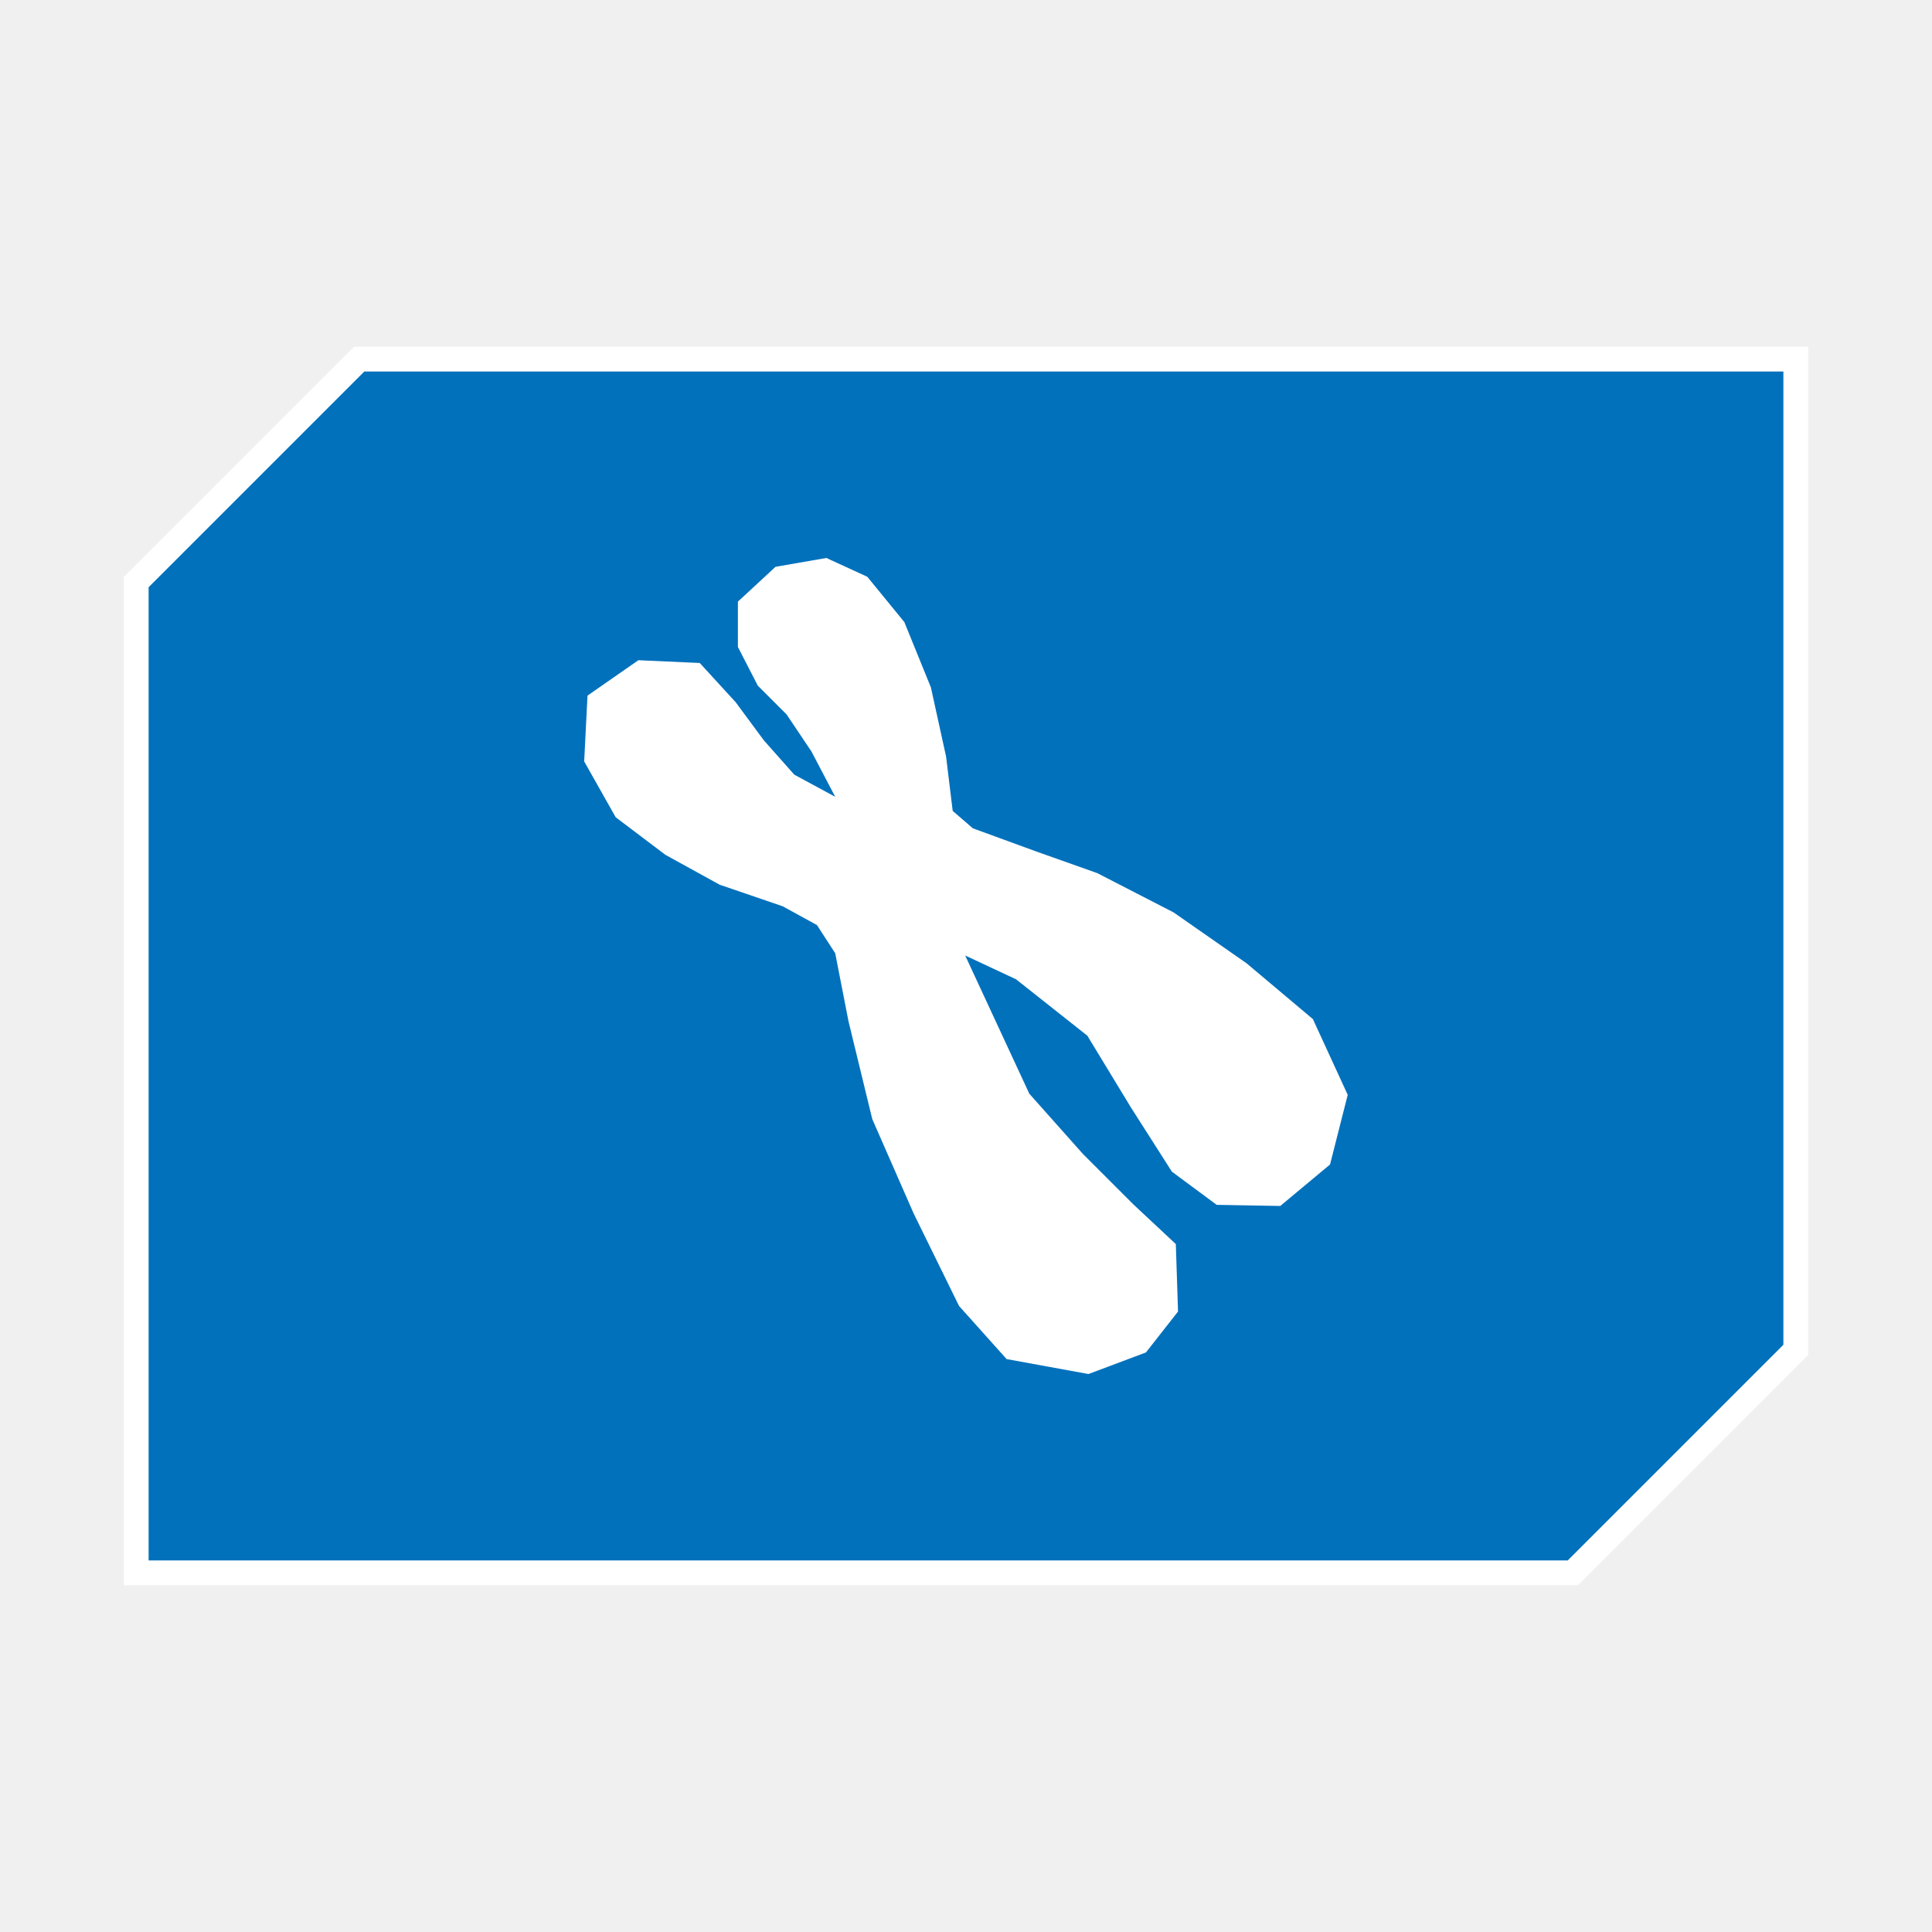
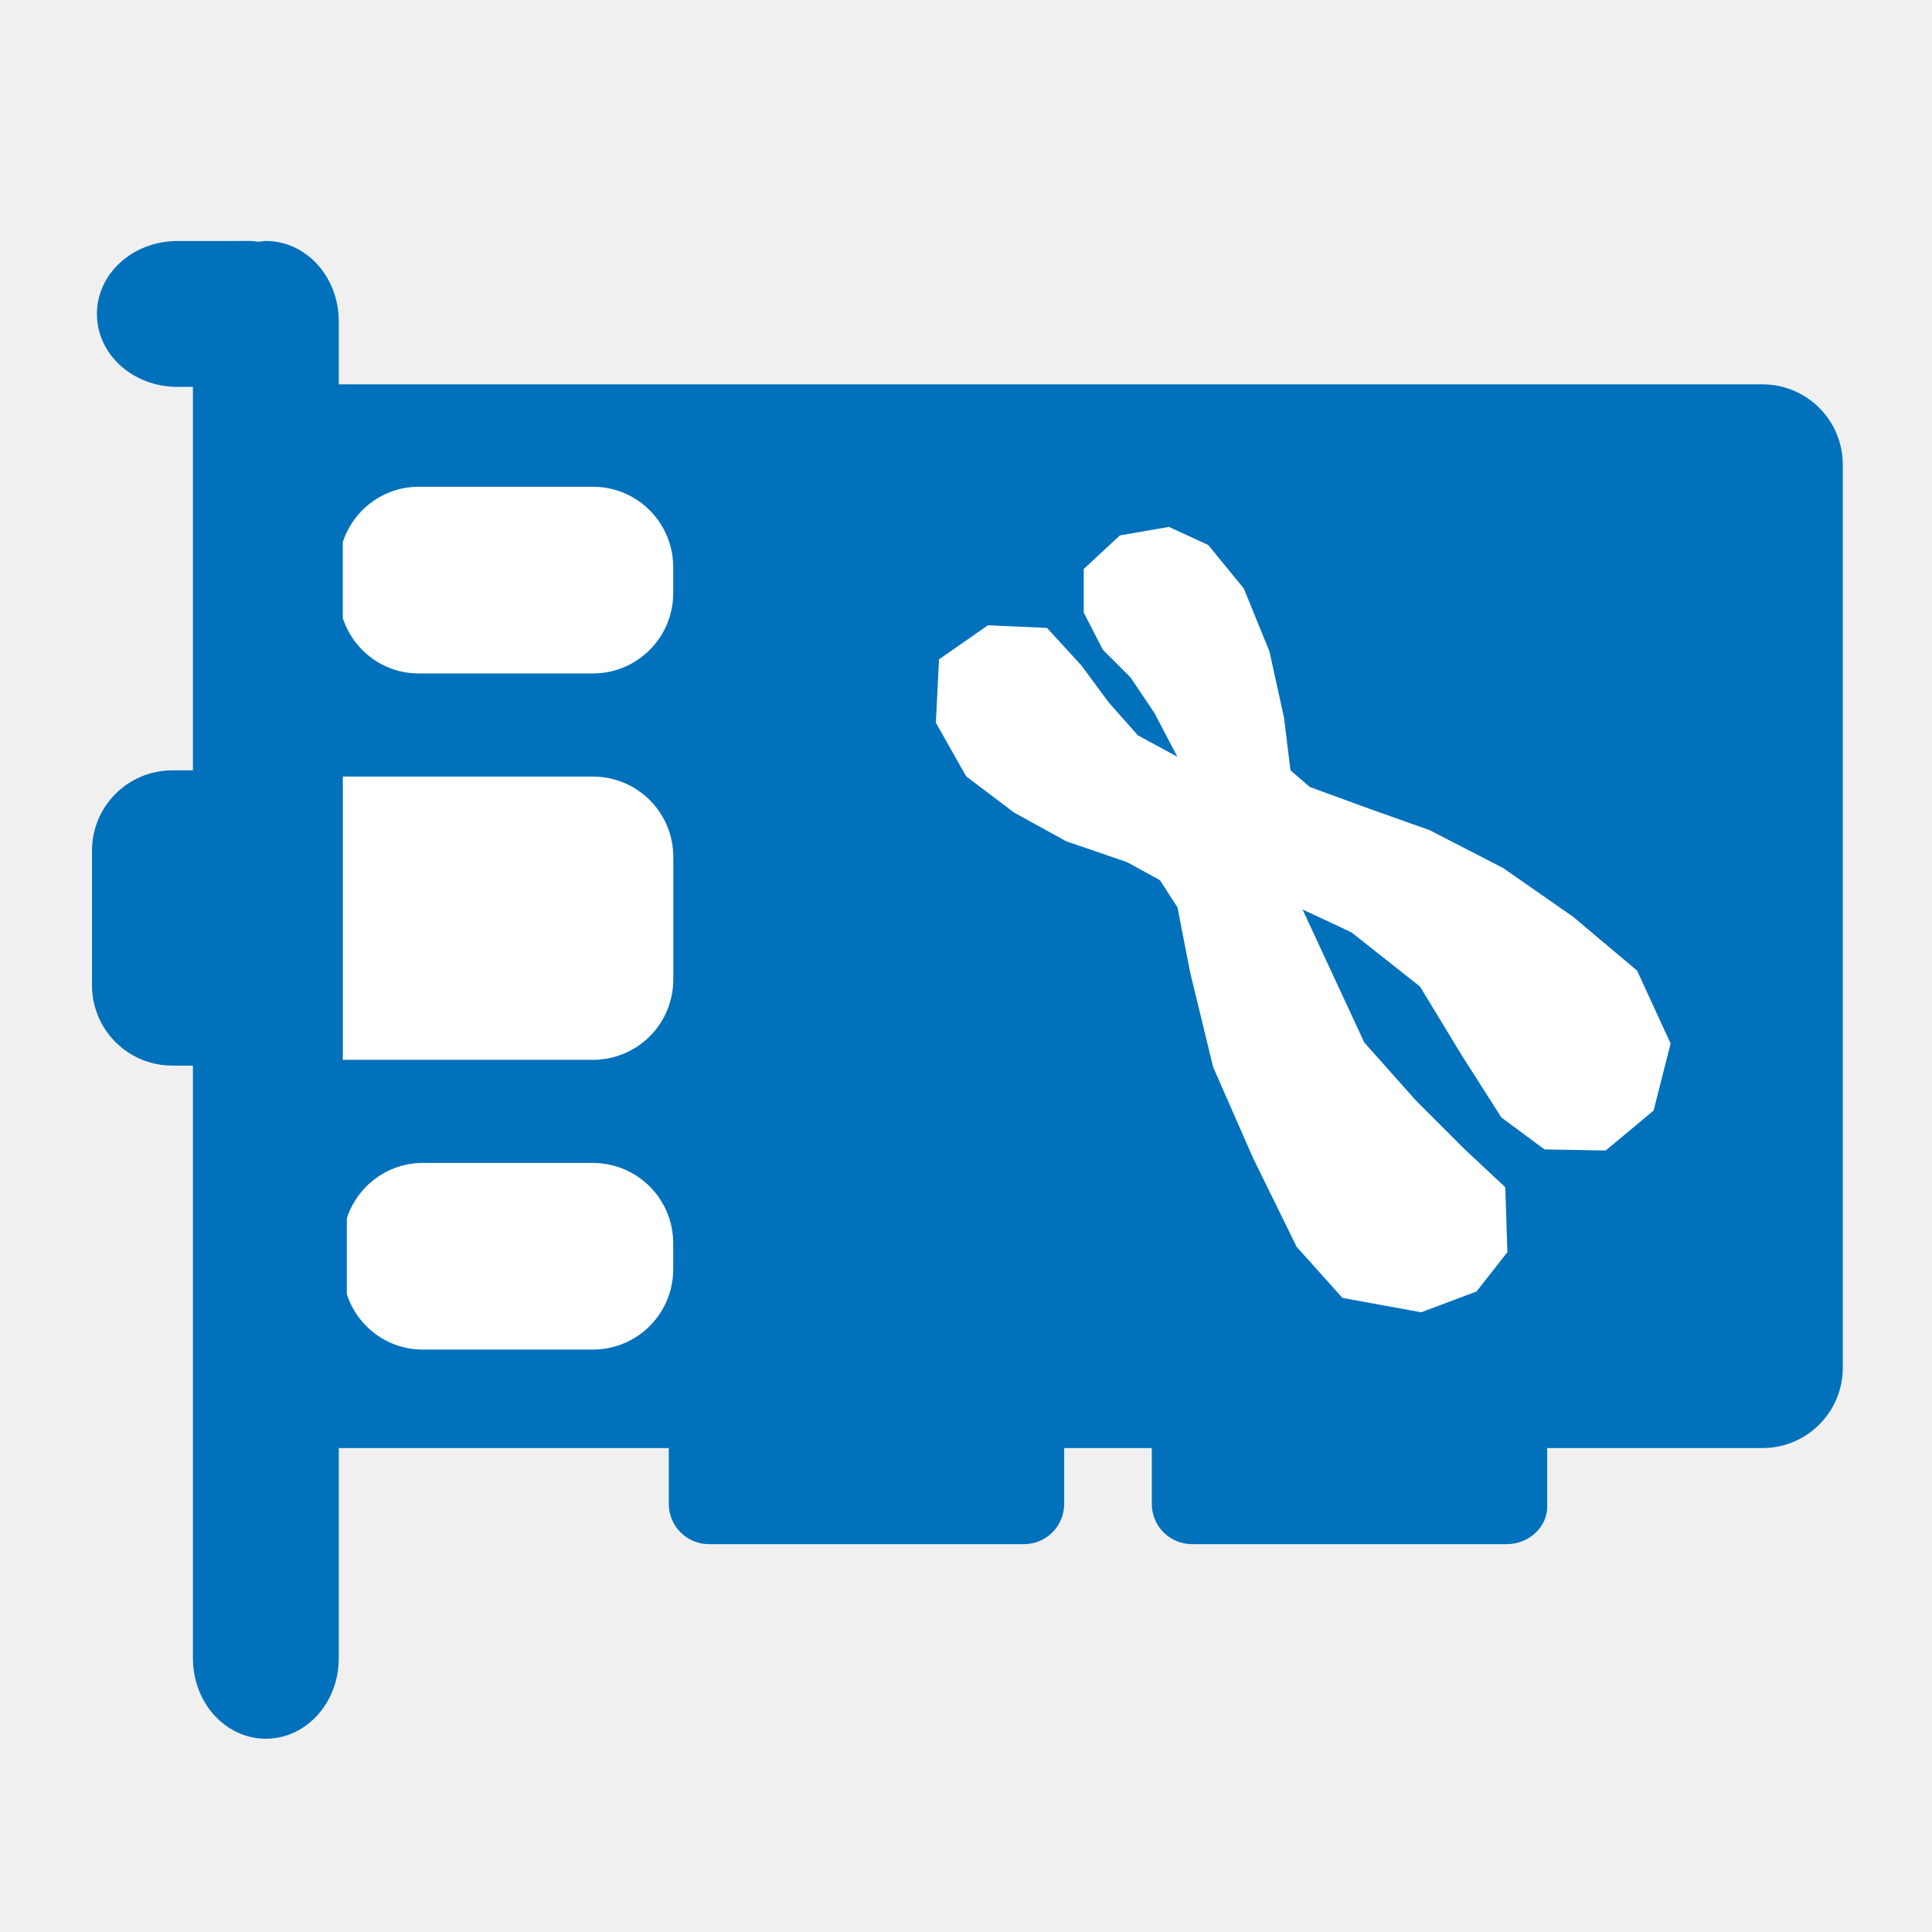
- <svg xmlns="http://www.w3.org/2000/svg" width="78" height="78" viewBox="0 0 78 78" id="svg2" version="1.1">
-   <defs id="defs4" />
-   <g id="layer1" transform="translate(0,-974.3622)">
-     <path style="fill:#0271bc;fill-opacity:1;fill-rule:evenodd;stroke:#ffffff;stroke-width:1px;stroke-linecap:butt;stroke-linejoin:miter;stroke-opacity:1" d="m 5.5,1037.862 58,0 9,-9 0,-40 -58,0 -9,9 z" id="path4217" />
-     <path style="fill:#ffffff;fill-opacity:1;fill-rule:evenodd;stroke:none;stroke-width:1px;stroke-linecap:butt;stroke-linejoin:miter;stroke-opacity:1" d="m 38.967,1012.938 2.589,5.58 2.165,2.433 2.031,2.031 1.719,1.607 0.089,2.723 -1.295,1.652 -2.321,0.871 -3.304,-0.603 -1.92,-2.143 -1.83,-3.728 -1.674,-3.817 -0.96,-3.951 -0.536,-2.745 -0.737,-1.138 -1.384,-0.759 -2.545,-0.871 -2.188,-1.205 -2.009,-1.518 -1.272,-2.255 0.134,-2.656 2.054,-1.429 2.478,0.112 1.451,1.585 1.138,1.54 1.228,1.384 1.652,0.893 -0.96,-1.83 -1.004,-1.496 -1.161,-1.161 -0.804,-1.562 0,-1.83 1.518,-1.406 2.054,-0.357 1.652,0.759 1.496,1.83 1.071,2.634 0.613,2.79 0.268,2.199 0.815,0.703 2.567,0.938 2.455,0.871 3.08,1.585 2.946,2.054 2.679,2.254 1.406,3.058 -0.714,2.812 -2.009,1.674 -2.567,-0.045 -1.808,-1.339 -1.652,-2.589 -1.763,-2.902 -2.879,-2.277 z" id="path4300" />
+ <svg xmlns="http://www.w3.org/2000/svg" width="48px" height="48px" id="svg4337" version="1.1">
+   <defs id="defs4339" />
+   <g id="layer1">
+     <rect style="opacity:1;fill:#ffffff;fill-opacity:1;stroke:none;stroke-width:0.5;stroke-miterlimit:4;stroke-dasharray:none;stroke-opacity:1" id="rect4711" width="13.438" height="23.938" x="6.438" y="11" />
+     <path style="opacity:1;fill:#0271bc;fill-opacity:1;stroke:none;stroke-width:0.5;stroke-miterlimit:4;stroke-dasharray:none;stroke-opacity:1" d="m 4.408,5.988 c -1.108,10e-8 -2,0.809 -2,1.812 0,1.004 0.892,1.812 2,1.812 l 0.385,0 0,9.527 -0.508,0 c -1.108,0 -2,0.892 -2,2 l 0,3.336 c 3e-7,1.108 0.892,2 2,2 l 0.508,0 0,14.723 c 0,1.108 0.809,2 1.812,2 1.004,0 1.812,-0.892 1.812,-2 l 0,-5.221 8.199,0 0,1.387 c 0,0.554 0.446,1 1,1 l 7.823,0 c 0.554,0 1,-0.446 1,-1 l 0,-1.387 2.177,0 0,1.387 c 0,0.554 0.446,1 1,1 l 7.823,0 c 0.554,0 1.04,-0.447 1,-1 l 0,-1.387 5.345,0 c 1.108,0 2,-0.892 2,-2 l 0,-22.428 c 0,-1.108 -0.892,-2 -2,-2 l -35.367,0 0,-1.562 c -1e-7,-1.108 -0.809,-2 -1.812,-2 -0.062,0 -0.12,0.013 -0.18,0.02 -0.073,-0.007 -0.144,-0.02 -0.219,-0.02 z M 10.408,12.093 l 4.318,0 c 1.108,0 2,0.892 2,2 l 0,0.639 c 0,1.108 -0.892,2 -2,2 l -4.318,0 c -0.887,0 -1.628,-0.576 -1.891,-1.373 l 0,-1.893 C 8.781,12.669 9.521,12.093 10.408,12.093 Z M 8.518,19.294 l 6.21,0 c 1.108,0 2,0.892 2,2 l 0,3.037 c 0,1.108 -0.892,2 -2,2 l -6.21,0 z m 1.99,9.599 4.218,0 c 1.108,0 2,0.892 2,2 l 0,0.637 c 0,1.108 -0.892,2 -2,2 l -4.218,0 c -0.887,0 -1.628,-0.576 -1.891,-1.373 l 0,-1.891 C 8.881,29.469 9.621,28.893 10.508,28.893 Z" id="rect4673" />
+     <path style="fill:#ffffff;fill-opacity:1;fill-rule:evenodd;stroke:none;stroke-width:1px;stroke-linecap:butt;stroke-linejoin:miter;stroke-opacity:1" d="m 32.361,22.595 1.534,3.305 1.282,1.441 1.203,1.203 1.018,0.952 0.053,1.613 -0.767,0.978 -1.375,0.516 -1.957,-0.357 -1.137,-1.269 -1.084,-2.208 -0.992,-2.261 -0.568,-2.34 -0.317,-1.626 -0.436,-0.674 -0.82,-0.45 -1.507,-0.516 -1.296,-0.714 -1.19,-0.899 -0.754,-1.335 0.079,-1.573 1.216,-0.846 1.467,0.066 0.859,0.939 0.674,0.912 0.727,0.82 0.978,0.529 -0.568,-1.084 -0.595,-0.886 -0.687,-0.687 -0.476,-0.925 0,-1.084 0.899,-0.833 1.216,-0.211 0.978,0.449 0.886,1.084 0.635,1.56 0.363,1.652 0.159,1.302 0.483,0.416 1.52,0.555 1.454,0.516 1.824,0.939 1.745,1.216 1.586,1.335 0.833,1.811 -0.423,1.666 -1.19,0.992 -1.52,-0.027 -1.071,-0.793 -0.978,-1.534 -1.044,-1.719 -1.705,-1.348 z" id="path4300" />
  </g>
</svg>
